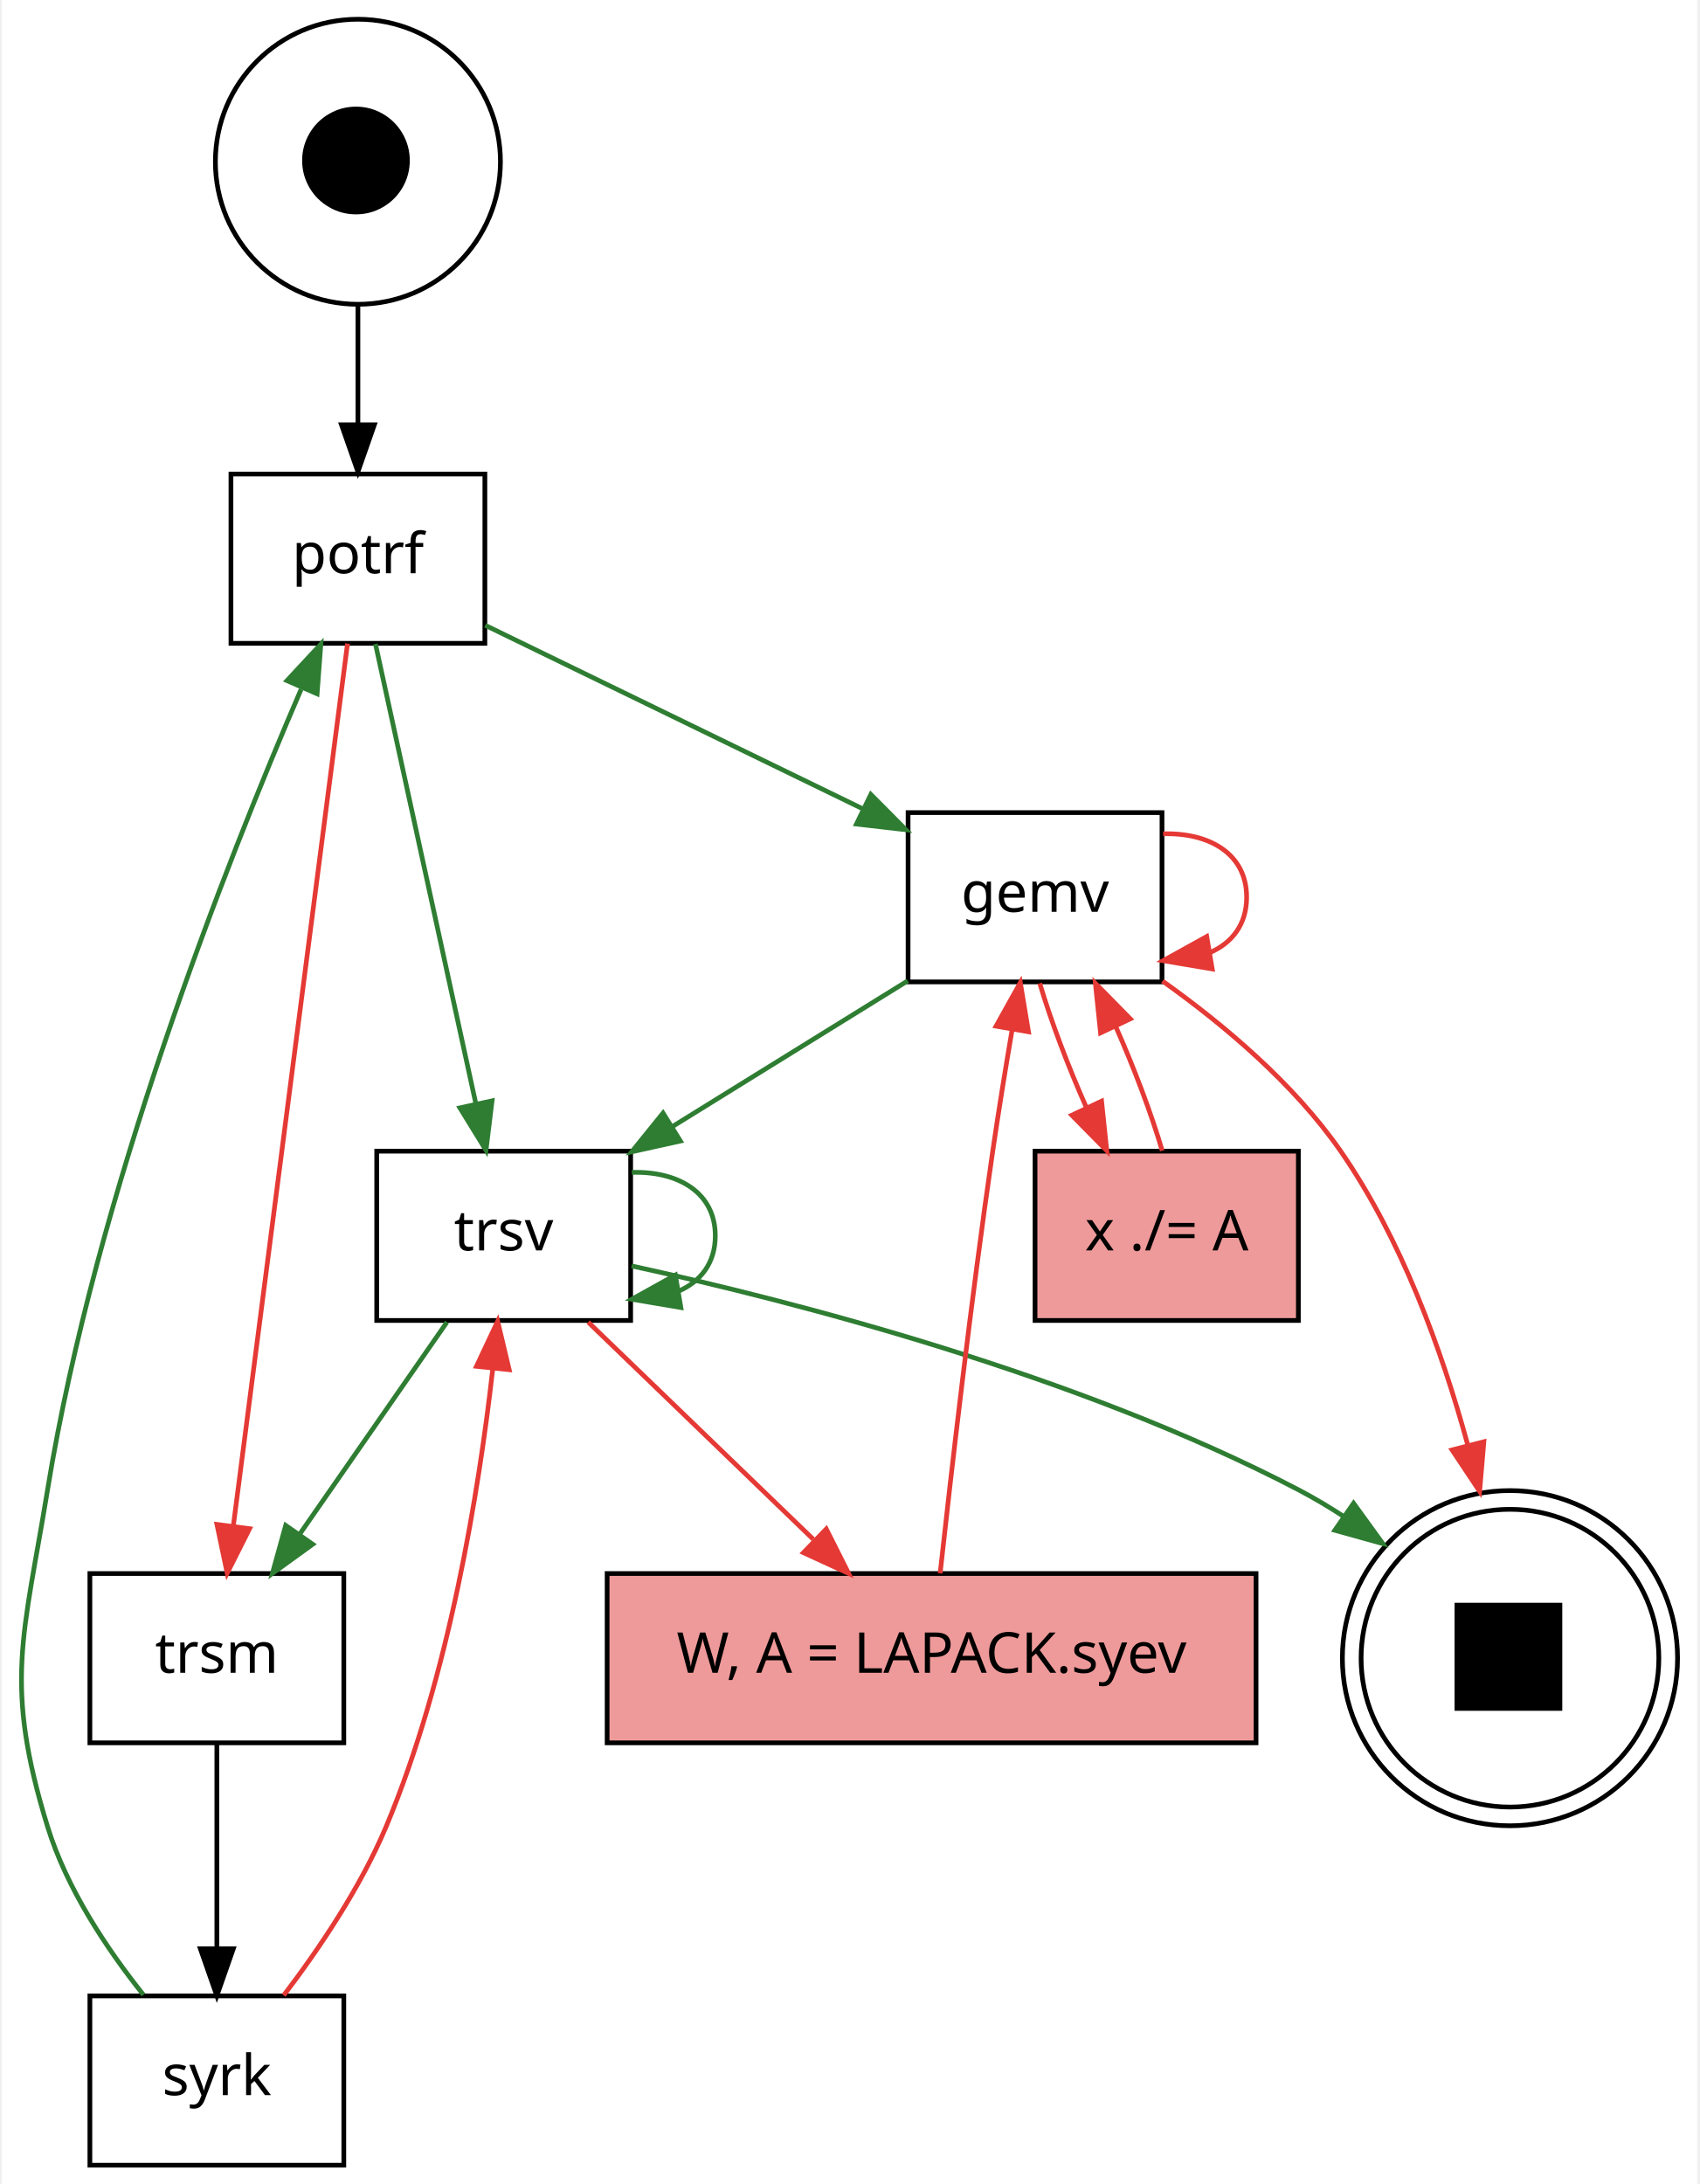
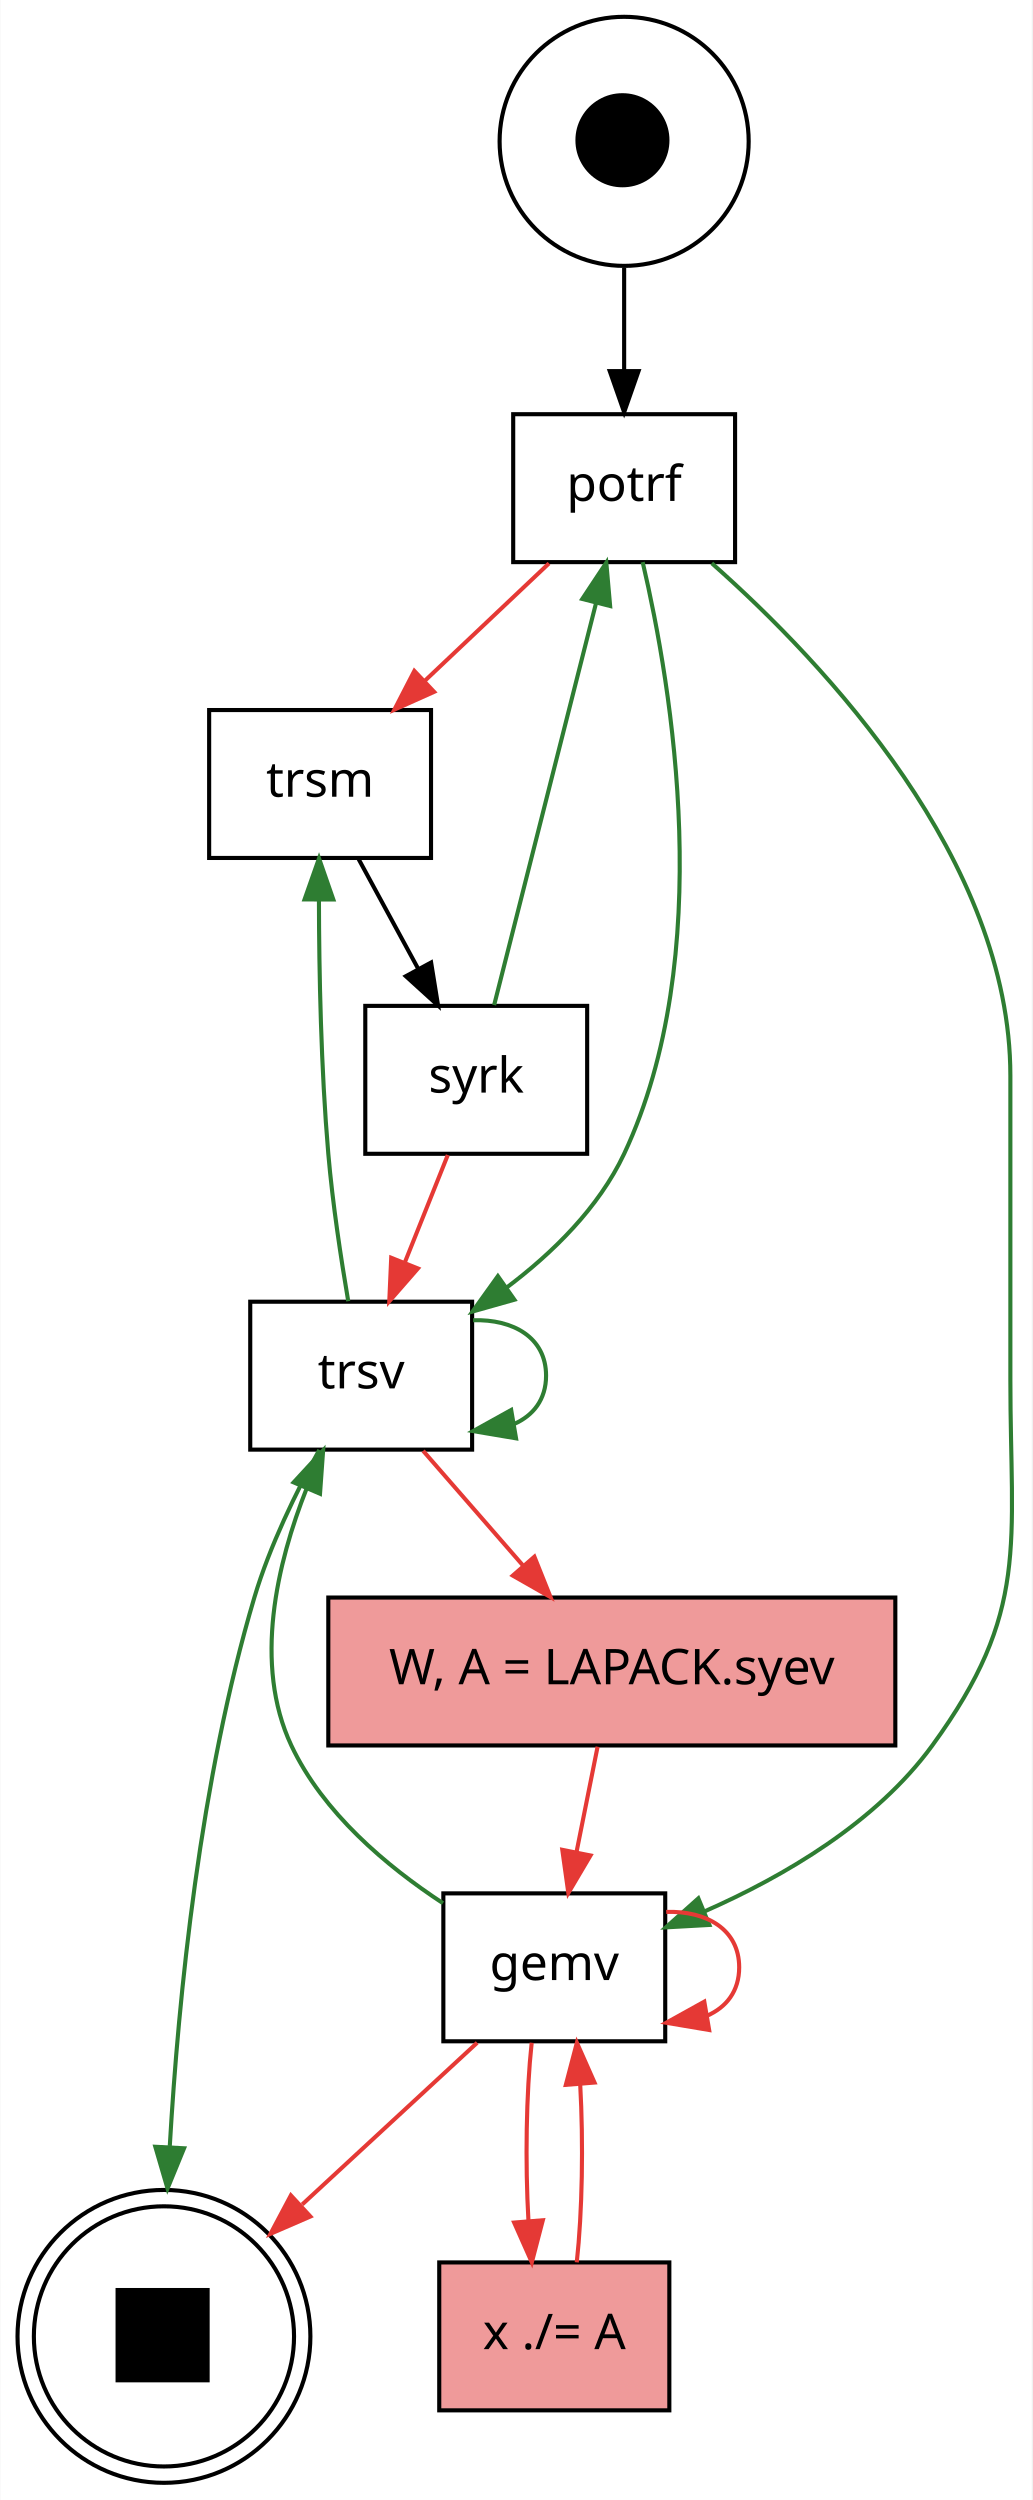
- <svg xmlns="http://www.w3.org/2000/svg" width="361pt" height="464pt" viewBox="0.00 0.00 360.52 464.45">
-   <g id="graph0" class="graph" transform="scale(1 1) rotate(0) translate(4 460.45)">
-     <polygon fill="white" stroke="transparent" points="-4,4 -4,-460.45 356.52,-460.45 356.52,4 -4,4" />
+ <svg xmlns="http://www.w3.org/2000/svg" width="251pt" height="608pt" viewBox="0.00 0.00 251.02 608.45">
+   <g id="graph0" class="graph" transform="scale(1 1) rotate(0) translate(4 604.45)">
+     <polygon fill="white" stroke="transparent" points="-4,4 -4,-604.45 247.02,-604.45 247.02,4 -4,4" />
    <g id="node1" class="node">
-       <ellipse fill="none" stroke="black" cx="71.7" cy="-426.05" rx="30.31" ry="30.31" />
-       <text text-anchor="start" x="58.2" y="-418.55" font-family="Times-Roman" font-size="30.00">●</text>
+       <ellipse fill="none" stroke="black" cx="147.82" cy="-570.05" rx="30.31" ry="30.31" />
+       <text text-anchor="start" x="134.32" y="-562.55" font-family="Times-Roman" font-size="30.00">●</text>
+     </g>
+     <g id="node3" class="node">
+       <polygon fill="#ffffff" stroke="black" points="174.82,-503.64 120.82,-503.64 120.82,-467.64 174.82,-467.64 174.82,-503.64" />
+       <text text-anchor="middle" x="147.82" y="-482.54" font-family="Times-Roman" font-size="12.00">potrf</text>
+     </g>
+     <g id="edge1" class="edge">
+       <path fill="none" stroke="#000000" d="M147.82,-539.29C147.82,-531.09 147.82,-522.22 147.82,-514.15" />
+       <polygon fill="#000000" stroke="#000000" points="151.32,-514.12 147.82,-504.12 144.32,-514.12 151.32,-514.12" />
+     </g>
+     <g id="node2" class="node">
+       <polygon fill="#ffffff" stroke="black" points="100.82,-431.64 46.82,-431.64 46.82,-395.64 100.82,-395.64 100.82,-431.64" />
+       <text text-anchor="middle" x="73.82" y="-410.54" font-family="Times-Roman" font-size="12.00">trsm</text>
+     </g>
+     <g id="node6" class="node">
+       <polygon fill="#ffffff" stroke="black" points="138.82,-359.64 84.82,-359.64 84.82,-323.64 138.82,-323.64 138.82,-359.64" />
+       <text text-anchor="middle" x="111.82" y="-338.54" font-family="Times-Roman" font-size="12.00">syrk</text>
+     </g>
+     <g id="edge16" class="edge">
+       <path fill="none" stroke="#000000" d="M83.21,-395.34C87.58,-387.28 92.88,-377.53 97.72,-368.62" />
+       <polygon fill="#000000" stroke="#000000" points="100.84,-370.2 102.53,-359.74 94.69,-366.86 100.84,-370.2" />
+     </g>
+     <g id="edge9" class="edge">
+       <path fill="none" stroke="#e53935" d="M129.53,-467.34C120.39,-458.69 109.18,-448.09 99.22,-438.67" />
+       <polygon fill="#e53935" stroke="#e53935" points="101.57,-436.07 91.9,-431.74 96.76,-441.16 101.57,-436.07" />
+     </g>
+     <g id="node4" class="node">
+       <polygon fill="#ffffff" stroke="black" points="110.82,-287.64 56.82,-287.64 56.82,-251.64 110.82,-251.64 110.82,-287.64" />
+       <text text-anchor="middle" x="83.82" y="-266.54" font-family="Times-Roman" font-size="12.00">trsv</text>
+     </g>
+     <g id="edge5" class="edge">
+       <path fill="none" stroke="#2e7d32" d="M152.33,-467.64C159.47,-437.11 170.42,-371.7 147.82,-323.64 141.64,-310.51 130.44,-299.51 119.12,-291" />
+       <polygon fill="#2e7d32" stroke="#2e7d32" points="121.11,-288.13 110.92,-285.25 117.09,-293.86 121.11,-288.13" />
    </g>
    <g id="node7" class="node">
-       <polygon fill="#ffffff" stroke="black" points="98.7,-359.64 44.7,-359.64 44.7,-323.64 98.7,-323.64 98.7,-359.64" />
-       <text text-anchor="middle" x="71.7" y="-338.54" font-family="Times-Roman" font-size="12.00">potrf</text>
+       <polygon fill="#ffffff" stroke="black" points="157.82,-143.64 103.82,-143.64 103.82,-107.64 157.82,-107.64 157.82,-143.64" />
+       <text text-anchor="middle" x="130.82" y="-122.54" font-family="Times-Roman" font-size="12.00">gemv</text>
+     </g>
+     <g id="edge11" class="edge">
+       <path fill="none" stroke="#2e7d32" d="M169.15,-467.37C196.88,-442.82 241.82,-394.97 241.82,-342.64 241.82,-342.64 241.82,-342.64 241.82,-268.64 241.82,-228.19 246.62,-212.34 222.82,-179.64 209.18,-160.9 186.74,-147.78 167.44,-139.28" />
+       <polygon fill="#2e7d32" stroke="#2e7d32" points="168.56,-135.96 157.98,-135.37 165.88,-142.43 168.56,-135.96" />
+     </g>
+     <g id="edge2" class="edge">
+       <path fill="none" stroke="#2e7d32" d="M80.67,-287.76C78.91,-298.11 76.86,-311.59 75.82,-323.64 74.04,-344.3 73.57,-367.75 73.54,-385.39" />
+       <polygon fill="#2e7d32" stroke="#2e7d32" points="70.04,-385.55 73.56,-395.54 77.04,-385.53 70.04,-385.55" />
+     </g>
+     <g id="edge17" class="edge">
+       <path fill="none" stroke="#2e7d32" d="M111.06,-283.13C120.84,-283.42 128.82,-278.92 128.82,-269.64 128.82,-263.84 125.7,-259.91 120.98,-257.85" />
+       <polygon fill="#2e7d32" stroke="#2e7d32" points="121.51,-254.39 111.06,-256.15 120.33,-261.29 121.51,-254.39" />
+     </g>
+     <g id="node5" class="node">
+       <polygon fill="#ef9a9a" stroke="black" points="213.82,-215.64 75.82,-215.64 75.82,-179.64 213.82,-179.64 213.82,-215.64" />
+       <text text-anchor="middle" x="144.82" y="-194.54" font-family="Times-Roman" font-size="12.00">W, A = LAPACK.syev</text>
+     </g>
+     <g id="edge8" class="edge">
+       <path fill="none" stroke="#e53935" d="M98.9,-251.34C106.21,-242.94 115.13,-232.71 123.15,-223.5" />
+       <polygon fill="#e53935" stroke="#e53935" points="125.98,-225.58 129.91,-215.74 120.71,-220.98 125.98,-225.58" />
+     </g>
+     <g id="node9" class="node">
+       <ellipse fill="none" stroke="black" cx="35.82" cy="-35.82" rx="31.66" ry="31.66" />
+       <ellipse fill="none" stroke="black" cx="35.82" cy="-35.82" rx="35.64" ry="35.64" />
+       <text text-anchor="start" x="21.32" y="-28.32" font-family="Times-Roman" font-size="30.00">■</text>
+     </g>
+     <g id="edge12" class="edge">
+       <path fill="none" stroke="#2e7d32" d="M73.63,-251.57C68.06,-241.46 61.56,-228.21 57.82,-215.64 44.67,-171.44 39.37,-118.83 37.24,-82.17" />
+       <polygon fill="#2e7d32" stroke="#2e7d32" points="40.71,-81.6 36.69,-71.8 33.72,-81.97 40.71,-81.6" />
+     </g>
+     <g id="edge7" class="edge">
+       <path fill="none" stroke="#e53935" d="M141.36,-179.34C139.82,-171.62 137.96,-162.35 136.24,-153.75" />
+       <polygon fill="#e53935" stroke="#e53935" points="139.63,-152.86 134.24,-143.74 132.77,-154.24 139.63,-152.86" />
+     </g>
+     <g id="edge13" class="edge">
+       <path fill="none" stroke="#2e7d32" d="M116.18,-359.83C122.35,-384.17 133.69,-428.92 140.99,-457.7" />
+       <polygon fill="#2e7d32" stroke="#2e7d32" points="137.63,-458.68 143.48,-467.51 144.41,-456.96 137.63,-458.68" />
    </g>
    <g id="edge6" class="edge">
-       <path fill="none" stroke="#000000" d="M71.7,-395.29C71.7,-387.09 71.7,-378.22 71.7,-370.15" />
-       <polygon fill="#000000" stroke="#000000" points="75.2,-370.12 71.7,-360.12 68.2,-370.12 75.2,-370.12" />
+       <path fill="none" stroke="#e53935" d="M104.9,-323.34C101.75,-315.45 97.94,-305.94 94.44,-297.19" />
+       <polygon fill="#e53935" stroke="#e53935" points="97.63,-295.73 90.66,-287.74 91.13,-298.33 97.63,-295.73" />
    </g>
-     <g id="node2" class="node">
-       <polygon fill="#ef9a9a" stroke="black" points="271.7,-215.64 215.7,-215.64 215.7,-179.64 271.7,-179.64 271.7,-215.64" />
-       <text text-anchor="middle" x="243.7" y="-194.54" font-family="Times-Roman" font-size="12.00">x ./= A</text>
+     <g id="edge10" class="edge">
+       <path fill="none" stroke="#2e7d32" d="M103.72,-141.25C89.93,-150.3 74.49,-163.32 66.82,-179.64 57.51,-199.43 63.33,-223.97 70.58,-242.27" />
+       <polygon fill="#2e7d32" stroke="#2e7d32" points="67.38,-243.67 74.56,-251.46 73.8,-240.9 67.38,-243.67" />
    </g>
-     <g id="node3" class="node">
-       <polygon fill="#ffffff" stroke="black" points="242.7,-287.64 188.7,-287.64 188.7,-251.64 242.7,-251.64 242.7,-287.64" />
-       <text text-anchor="middle" x="215.7" y="-266.54" font-family="Times-Roman" font-size="12.00">gemv</text>
+     <g id="edge15" class="edge">
+       <path fill="none" stroke="#e53935" d="M158.06,-139.13C167.84,-139.42 175.82,-134.92 175.82,-125.64 175.82,-119.84 172.7,-115.91 167.98,-113.85" />
+       <polygon fill="#e53935" stroke="#e53935" points="168.51,-110.39 158.06,-112.15 167.33,-117.29 168.51,-110.39" />
    </g>
-     <g id="edge2" class="edge">
-       <path fill="none" stroke="#e53935" d="M242.75,-215.74C240.4,-223.68 236.78,-233.31 232.86,-242.15" />
-       <polygon fill="#e53935" stroke="#e53935" points="229.63,-240.8 228.53,-251.34 235.96,-243.78 229.63,-240.8" />
-     </g>
-     <g id="edge5" class="edge">
-       <path fill="none" stroke="#e53935" d="M216.7,-251.34C219.07,-243.37 222.7,-233.74 226.63,-224.9" />
-       <polygon fill="#e53935" stroke="#e53935" points="229.85,-226.28 230.96,-215.74 223.52,-223.29 229.85,-226.28" />
-     </g>
-     <g id="edge7" class="edge">
-       <path fill="none" stroke="#e53935" d="M242.94,-283.13C252.72,-283.42 260.7,-278.92 260.7,-269.64 260.7,-263.84 257.58,-259.91 252.85,-257.85" />
-       <polygon fill="#e53935" stroke="#e53935" points="253.38,-254.39 242.94,-256.15 252.21,-261.29 253.38,-254.39" />
-     </g>
-     <g id="node4" class="node">
-       <polygon fill="#ffffff" stroke="black" points="129.7,-215.64 75.7,-215.64 75.7,-179.64 129.7,-179.64 129.7,-215.64" />
-       <text text-anchor="middle" x="102.7" y="-194.54" font-family="Times-Roman" font-size="12.00">trsv</text>
+     <g id="node8" class="node">
+       <polygon fill="#ef9a9a" stroke="black" points="158.82,-53.82 102.82,-53.82 102.82,-17.82 158.82,-17.82 158.82,-53.82" />
+       <text text-anchor="middle" x="130.82" y="-32.72" font-family="Times-Roman" font-size="12.00">x ./= A</text>
    </g>
    <g id="edge3" class="edge">
-       <path fill="none" stroke="#2e7d32" d="M188.63,-251.87C173.64,-242.59 154.83,-230.93 138.62,-220.9" />
-       <polygon fill="#2e7d32" stroke="#2e7d32" points="140.28,-217.8 129.93,-215.51 136.59,-223.75 140.28,-217.8" />
-     </g>
-     <g id="node9" class="node">
-       <ellipse fill="none" stroke="black" cx="316.7" cy="-107.82" rx="31.66" ry="31.66" />
-       <ellipse fill="none" stroke="black" cx="316.7" cy="-107.82" rx="35.64" ry="35.64" />
-       <text text-anchor="start" x="302.2" y="-100.32" font-family="Times-Roman" font-size="30.00">■</text>
-     </g>
-     <g id="edge17" class="edge">
-       <path fill="none" stroke="#e53935" d="M242.81,-251.82C255.84,-242.55 270.74,-230 280.7,-215.64 293.57,-197.06 302.15,-173.51 307.7,-153.25" />
-       <polygon fill="#e53935" stroke="#e53935" points="311.15,-153.85 310.25,-143.3 304.38,-152.11 311.15,-153.85" />
-     </g>
-     <g id="edge13" class="edge">
-       <path fill="none" stroke="#2e7d32" d="M129.94,-211.13C139.72,-211.42 147.7,-206.92 147.7,-197.64 147.7,-191.84 144.58,-187.91 139.85,-185.85" />
-       <polygon fill="#2e7d32" stroke="#2e7d32" points="140.38,-182.39 129.94,-184.15 139.21,-189.29 140.38,-182.39" />
-     </g>
-     <g id="node5" class="node">
-       <polygon fill="#ef9a9a" stroke="black" points="262.7,-125.82 124.7,-125.82 124.7,-89.82 262.7,-89.82 262.7,-125.82" />
-       <text text-anchor="middle" x="193.7" y="-104.72" font-family="Times-Roman" font-size="12.00">W, A = LAPACK.syev</text>
-     </g>
-     <g id="edge8" class="edge">
-       <path fill="none" stroke="#e53935" d="M120.67,-179.29C134.35,-166.09 153.33,-147.77 168.52,-133.12" />
-       <polygon fill="#e53935" stroke="#e53935" points="171.3,-135.3 176.06,-125.84 166.44,-130.26 171.3,-135.3" />
-     </g>
-     <g id="node8" class="node">
-       <polygon fill="#ffffff" stroke="black" points="68.7,-125.82 14.7,-125.82 14.7,-89.82 68.7,-89.82 68.7,-125.82" />
-       <text text-anchor="middle" x="41.7" y="-104.72" font-family="Times-Roman" font-size="12.00">trsm</text>
-     </g>
-     <g id="edge9" class="edge">
-       <path fill="none" stroke="#2e7d32" d="M90.64,-179.29C81.73,-166.46 69.45,-148.78 59.42,-134.34" />
-       <polygon fill="#2e7d32" stroke="#2e7d32" points="62.09,-132.05 53.51,-125.84 56.34,-136.05 62.09,-132.05" />
-     </g>
-     <g id="edge11" class="edge">
-       <path fill="none" stroke="#2e7d32" d="M129.9,-191.24C164.29,-183.72 224.68,-168.19 271.7,-143.64 274.95,-141.94 278.21,-140 281.41,-137.92" />
-       <polygon fill="#2e7d32" stroke="#2e7d32" points="283.44,-140.77 289.66,-132.18 279.45,-135.02 283.44,-140.77" />
-     </g>
-     <g id="edge16" class="edge">
-       <path fill="none" stroke="#e53935" d="M195.52,-125.87C197.84,-146.99 202.09,-184.03 206.7,-215.64 207.93,-224.08 209.42,-233.25 210.84,-241.55" />
-       <polygon fill="#e53935" stroke="#e53935" points="207.41,-242.23 212.57,-251.49 214.31,-241.03 207.41,-242.23" />
-     </g>
-     <g id="node6" class="node">
-       <polygon fill="#ffffff" stroke="black" points="68.7,-36 14.7,-36 14.7,0 68.7,0 68.7,-36" />
-       <text text-anchor="middle" x="41.7" y="-14.9" font-family="Times-Roman" font-size="12.00">syrk</text>
-     </g>
-     <g id="edge15" class="edge">
-       <path fill="none" stroke="#e53935" d="M55.92,-36.12C63.47,-46.04 72.27,-59.08 77.7,-72 91.07,-103.87 97.44,-143.4 100.37,-169.29" />
-       <polygon fill="#e53935" stroke="#e53935" points="96.91,-169.89 101.42,-179.48 103.87,-169.17 96.91,-169.89" />
-     </g>
-     <g id="edge10" class="edge">
-       <path fill="none" stroke="#2e7d32" d="M26.09,-36.23C18.32,-45.97 9.75,-58.82 5.7,-72 -3.66,-102.43 0.57,-112.21 5.7,-143.64 15.96,-206.61 43.55,-276.6 59.62,-313.86" />
-       <polygon fill="#2e7d32" stroke="#2e7d32" points="56.61,-315.71 63.82,-323.46 63.02,-312.9 56.61,-315.71" />
-     </g>
-     <g id="edge1" class="edge">
-       <path fill="none" stroke="#2e7d32" d="M98.78,-327.47C121.46,-316.45 154.05,-300.61 179.06,-288.45" />
-       <polygon fill="#2e7d32" stroke="#2e7d32" points="180.78,-291.5 188.24,-283.99 177.72,-285.21 180.78,-291.5" />
+       <path fill="none" stroke="#e53935" d="M125.32,-107.29C123.98,-94.94 123.72,-78.1 124.53,-63.98" />
+       <polygon fill="#e53935" stroke="#e53935" points="128.03,-64.09 125.35,-53.84 121.05,-63.52 128.03,-64.09" />
    </g>
    <g id="edge4" class="edge">
-       <path fill="none" stroke="#2e7d32" d="M75.43,-323.51C80.74,-299.2 90.51,-254.46 96.8,-225.65" />
-       <polygon fill="#2e7d32" stroke="#2e7d32" points="100.23,-226.35 98.94,-215.83 93.39,-224.85 100.23,-226.35" />
+       <path fill="none" stroke="#e53935" d="M112.05,-107.29C99.91,-96.07 83.77,-81.15 69.46,-67.92" />
+       <polygon fill="#e53935" stroke="#e53935" points="71.46,-65 61.74,-60.78 66.71,-70.14 71.46,-65" />
    </g>
    <g id="edge14" class="edge">
-       <path fill="none" stroke="#e53935" d="M69.49,-323.59C64.33,-283.74 51.45,-184.19 45.2,-135.92" />
-       <polygon fill="#e53935" stroke="#e53935" points="48.66,-135.36 43.9,-125.89 41.72,-136.26 48.66,-135.36" />
-     </g>
-     <g id="edge12" class="edge">
-       <path fill="none" stroke="#000000" d="M41.7,-89.47C41.7,-77.12 41.7,-60.28 41.7,-46.16" />
-       <polygon fill="#000000" stroke="#000000" points="45.2,-46.02 41.7,-36.02 38.2,-46.02 45.2,-46.02" />
+       <path fill="none" stroke="#e53935" d="M136.29,-53.84C137.64,-66.1 137.92,-82.92 137.13,-97.09" />
+       <polygon fill="#e53935" stroke="#e53935" points="133.63,-97.04 136.32,-107.29 140.61,-97.6 133.63,-97.04" />
    </g>
  </g>
</svg>
